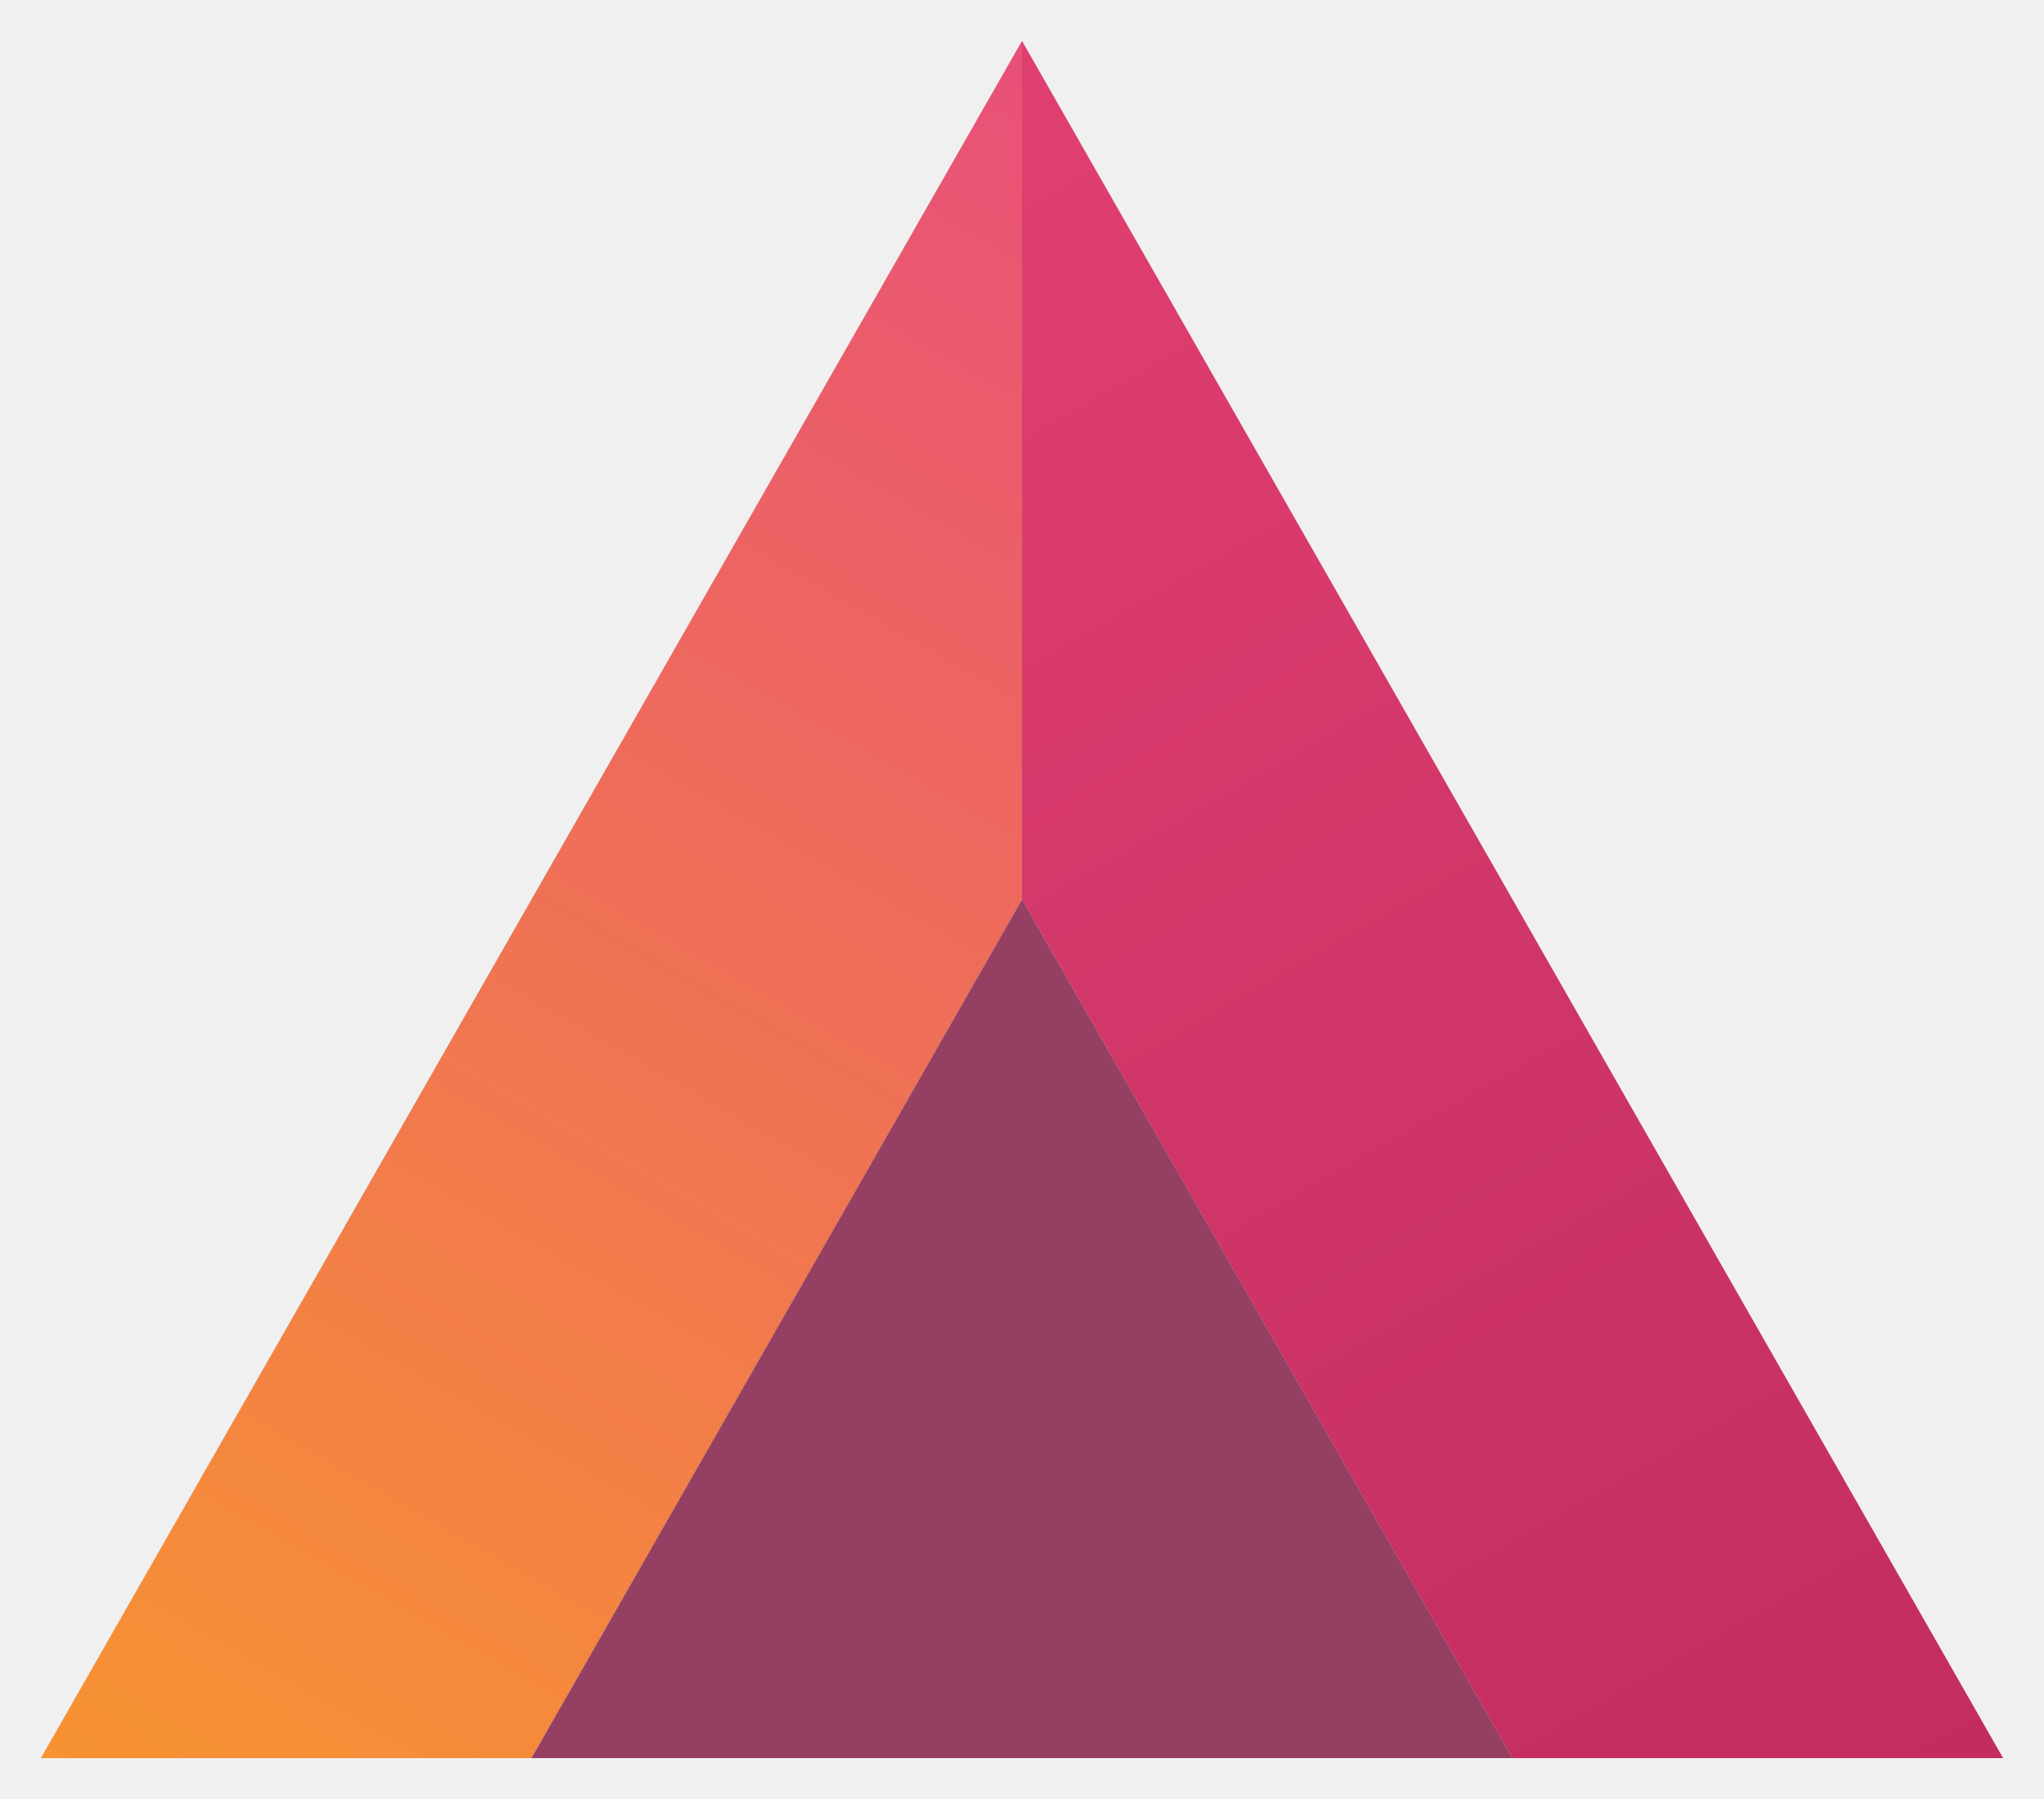
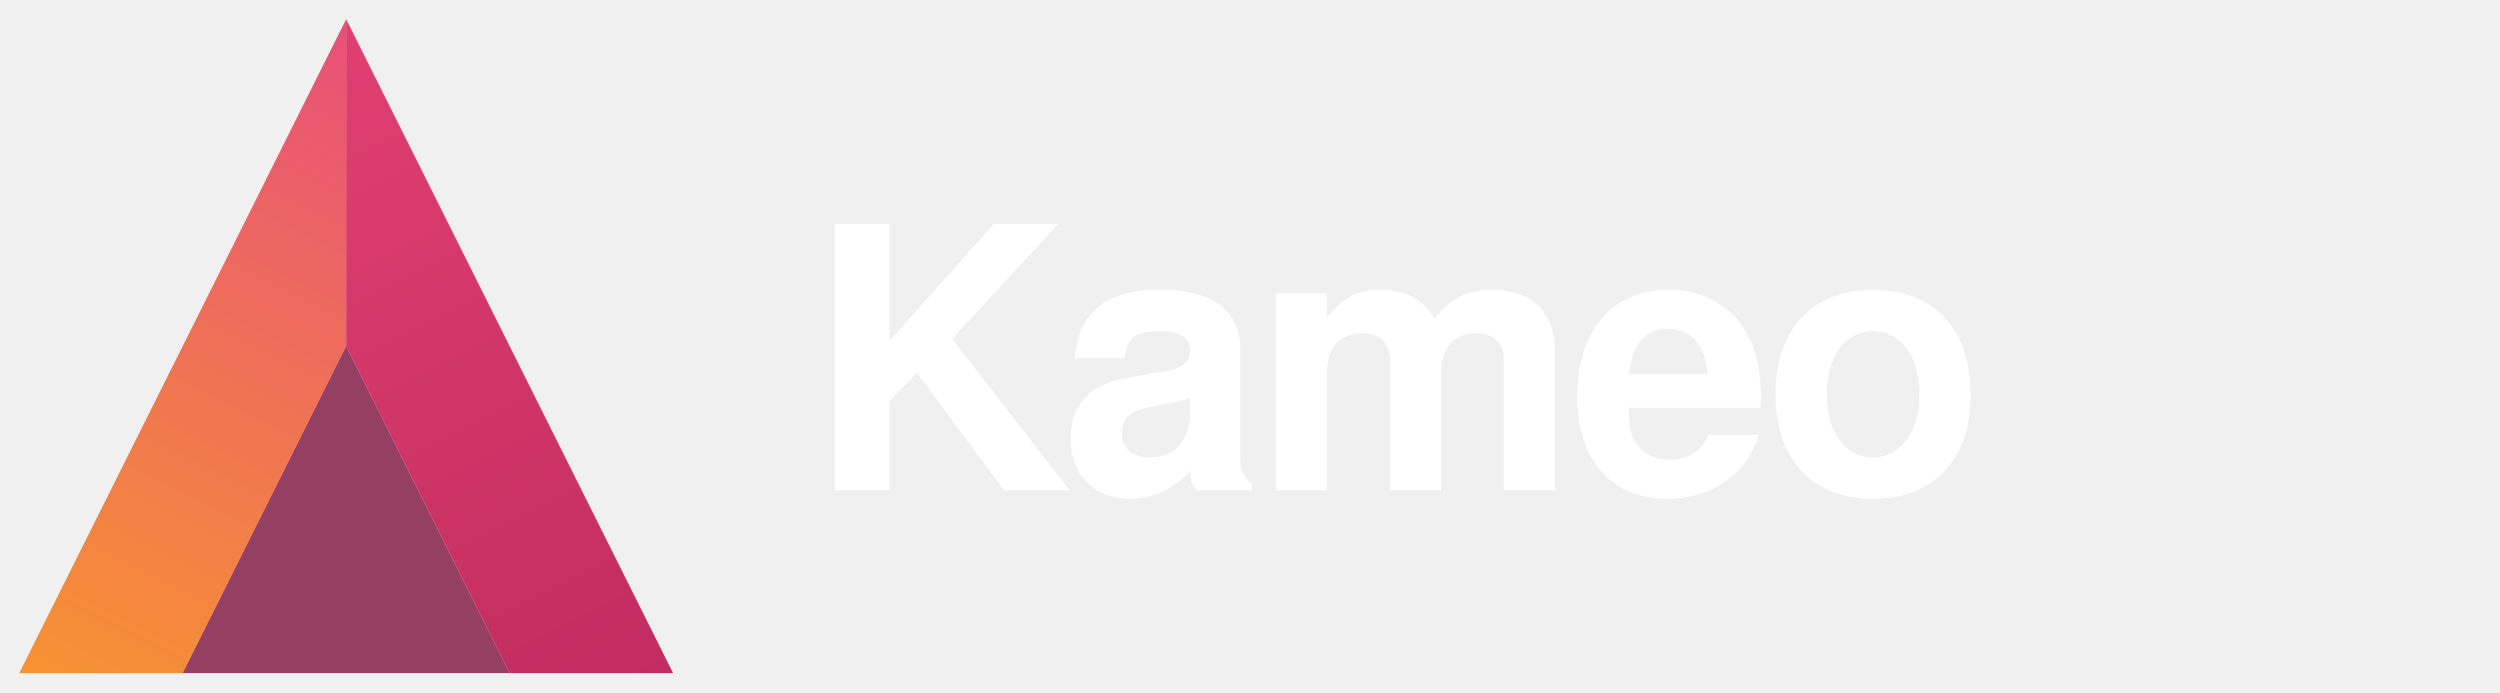
- <svg xmlns="http://www.w3.org/2000/svg" viewBox="0 0 100 88" fill="none">
+ <svg xmlns="http://www.w3.org/2000/svg" viewBox="0 0 260 72" fill="none">
  <defs>
-     <linearGradient id="gl" x1="2" y1="86" x2="50" y2="2" gradientUnits="userSpaceOnUse">
+     <linearGradient id="gl" x1="2" y1="70" x2="36" y2="2" gradientUnits="userSpaceOnUse">
      <stop stop-color="#F79332" />
      <stop offset="1" stop-color="#E85078" />
    </linearGradient>
-     <linearGradient id="gr" x1="50" y1="2" x2="98" y2="86" gradientUnits="userSpaceOnUse">
+     <linearGradient id="gr" x1="36" y1="2" x2="70" y2="70" gradientUnits="userSpaceOnUse">
      <stop stop-color="#E04070" />
      <stop offset="1" stop-color="#C22C60" />
    </linearGradient>
  </defs>
-   <path d="M2 86 L50 2 L50 44 L26 86Z" fill="url(#gl)" />
-   <path d="M50 2 L98 86 L74 86 L50 44Z" fill="url(#gr)" />
-   <path d="M26 86 L50 44 L74 86Z" fill="#7E1440" opacity="0.8" />
+   <path d="M2 70 L36 2 L36 36 L19 70Z" fill="url(#gl)" />
+   <path d="M36 2 L70 70 L53 70 L36 36Z" fill="url(#gr)" />
+   <path d="M19 70 L36 36 L53 70Z" fill="#7E1440" opacity="0.8" />
+   <text x="84" y="51" font-family="'Helvetica Neue', Helvetica, Arial, sans-serif" font-size="38" font-weight="700" letter-spacing="-1" fill="white">Kameo</text>
</svg>
